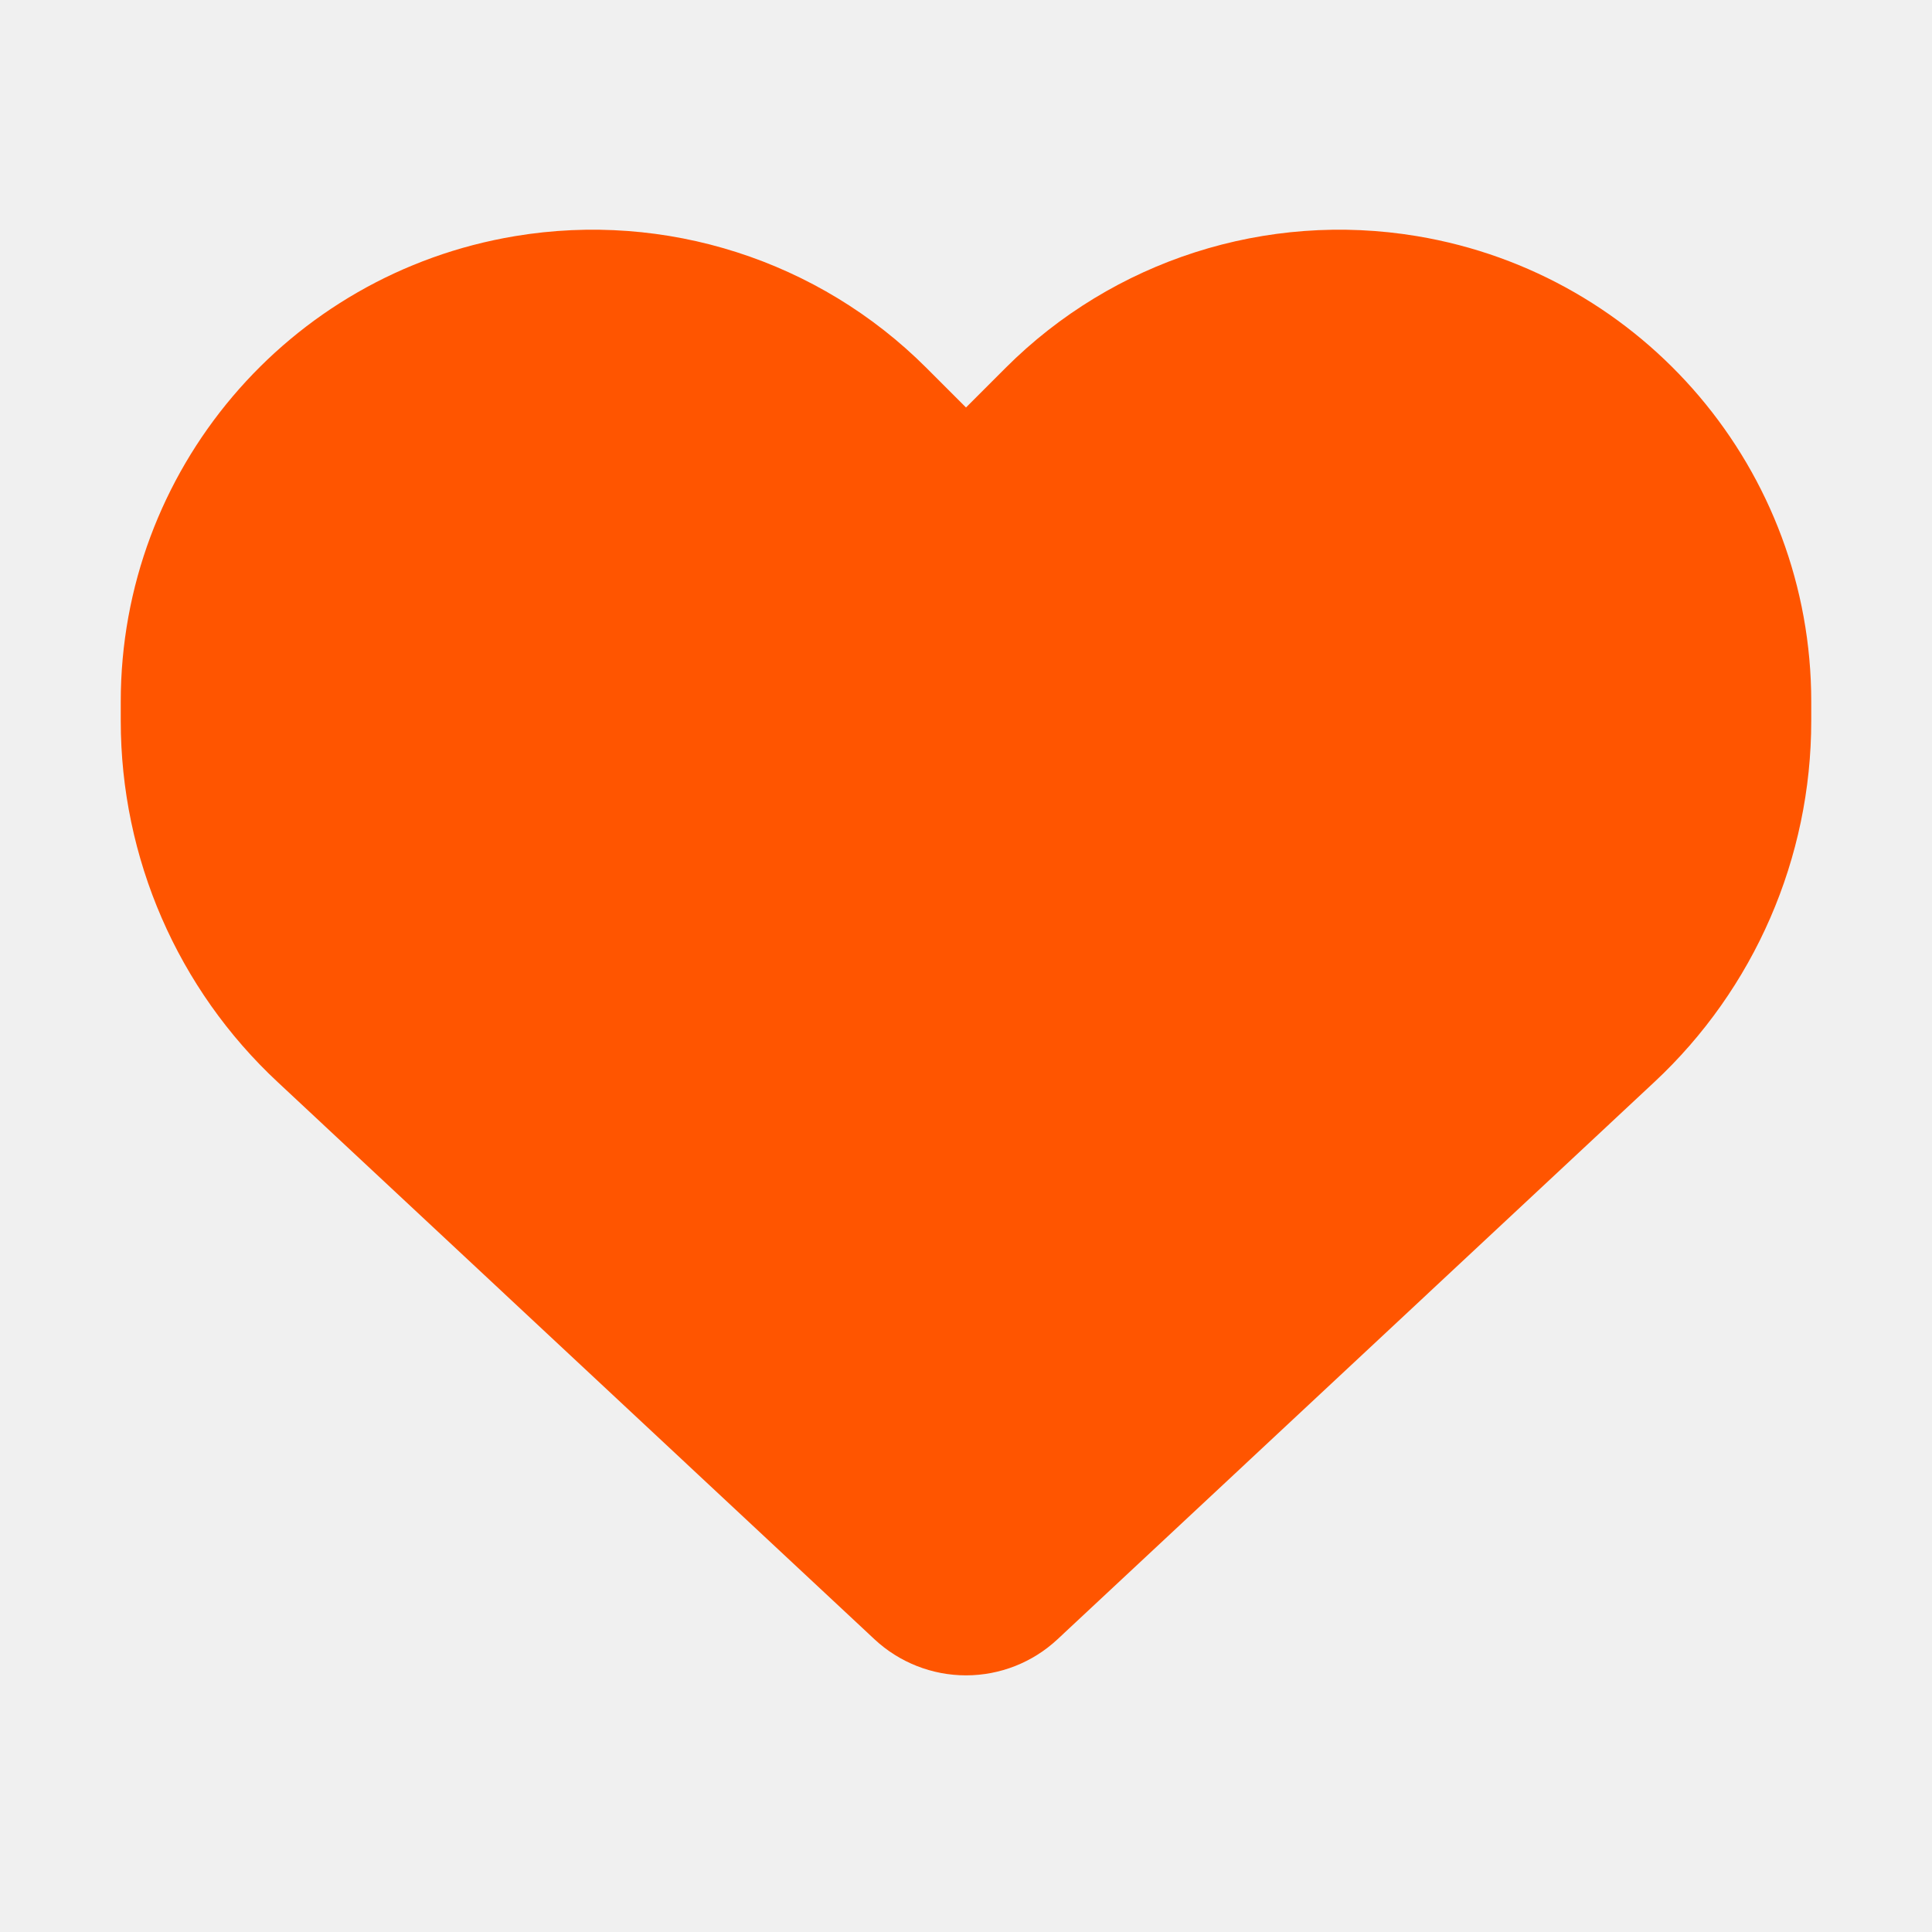
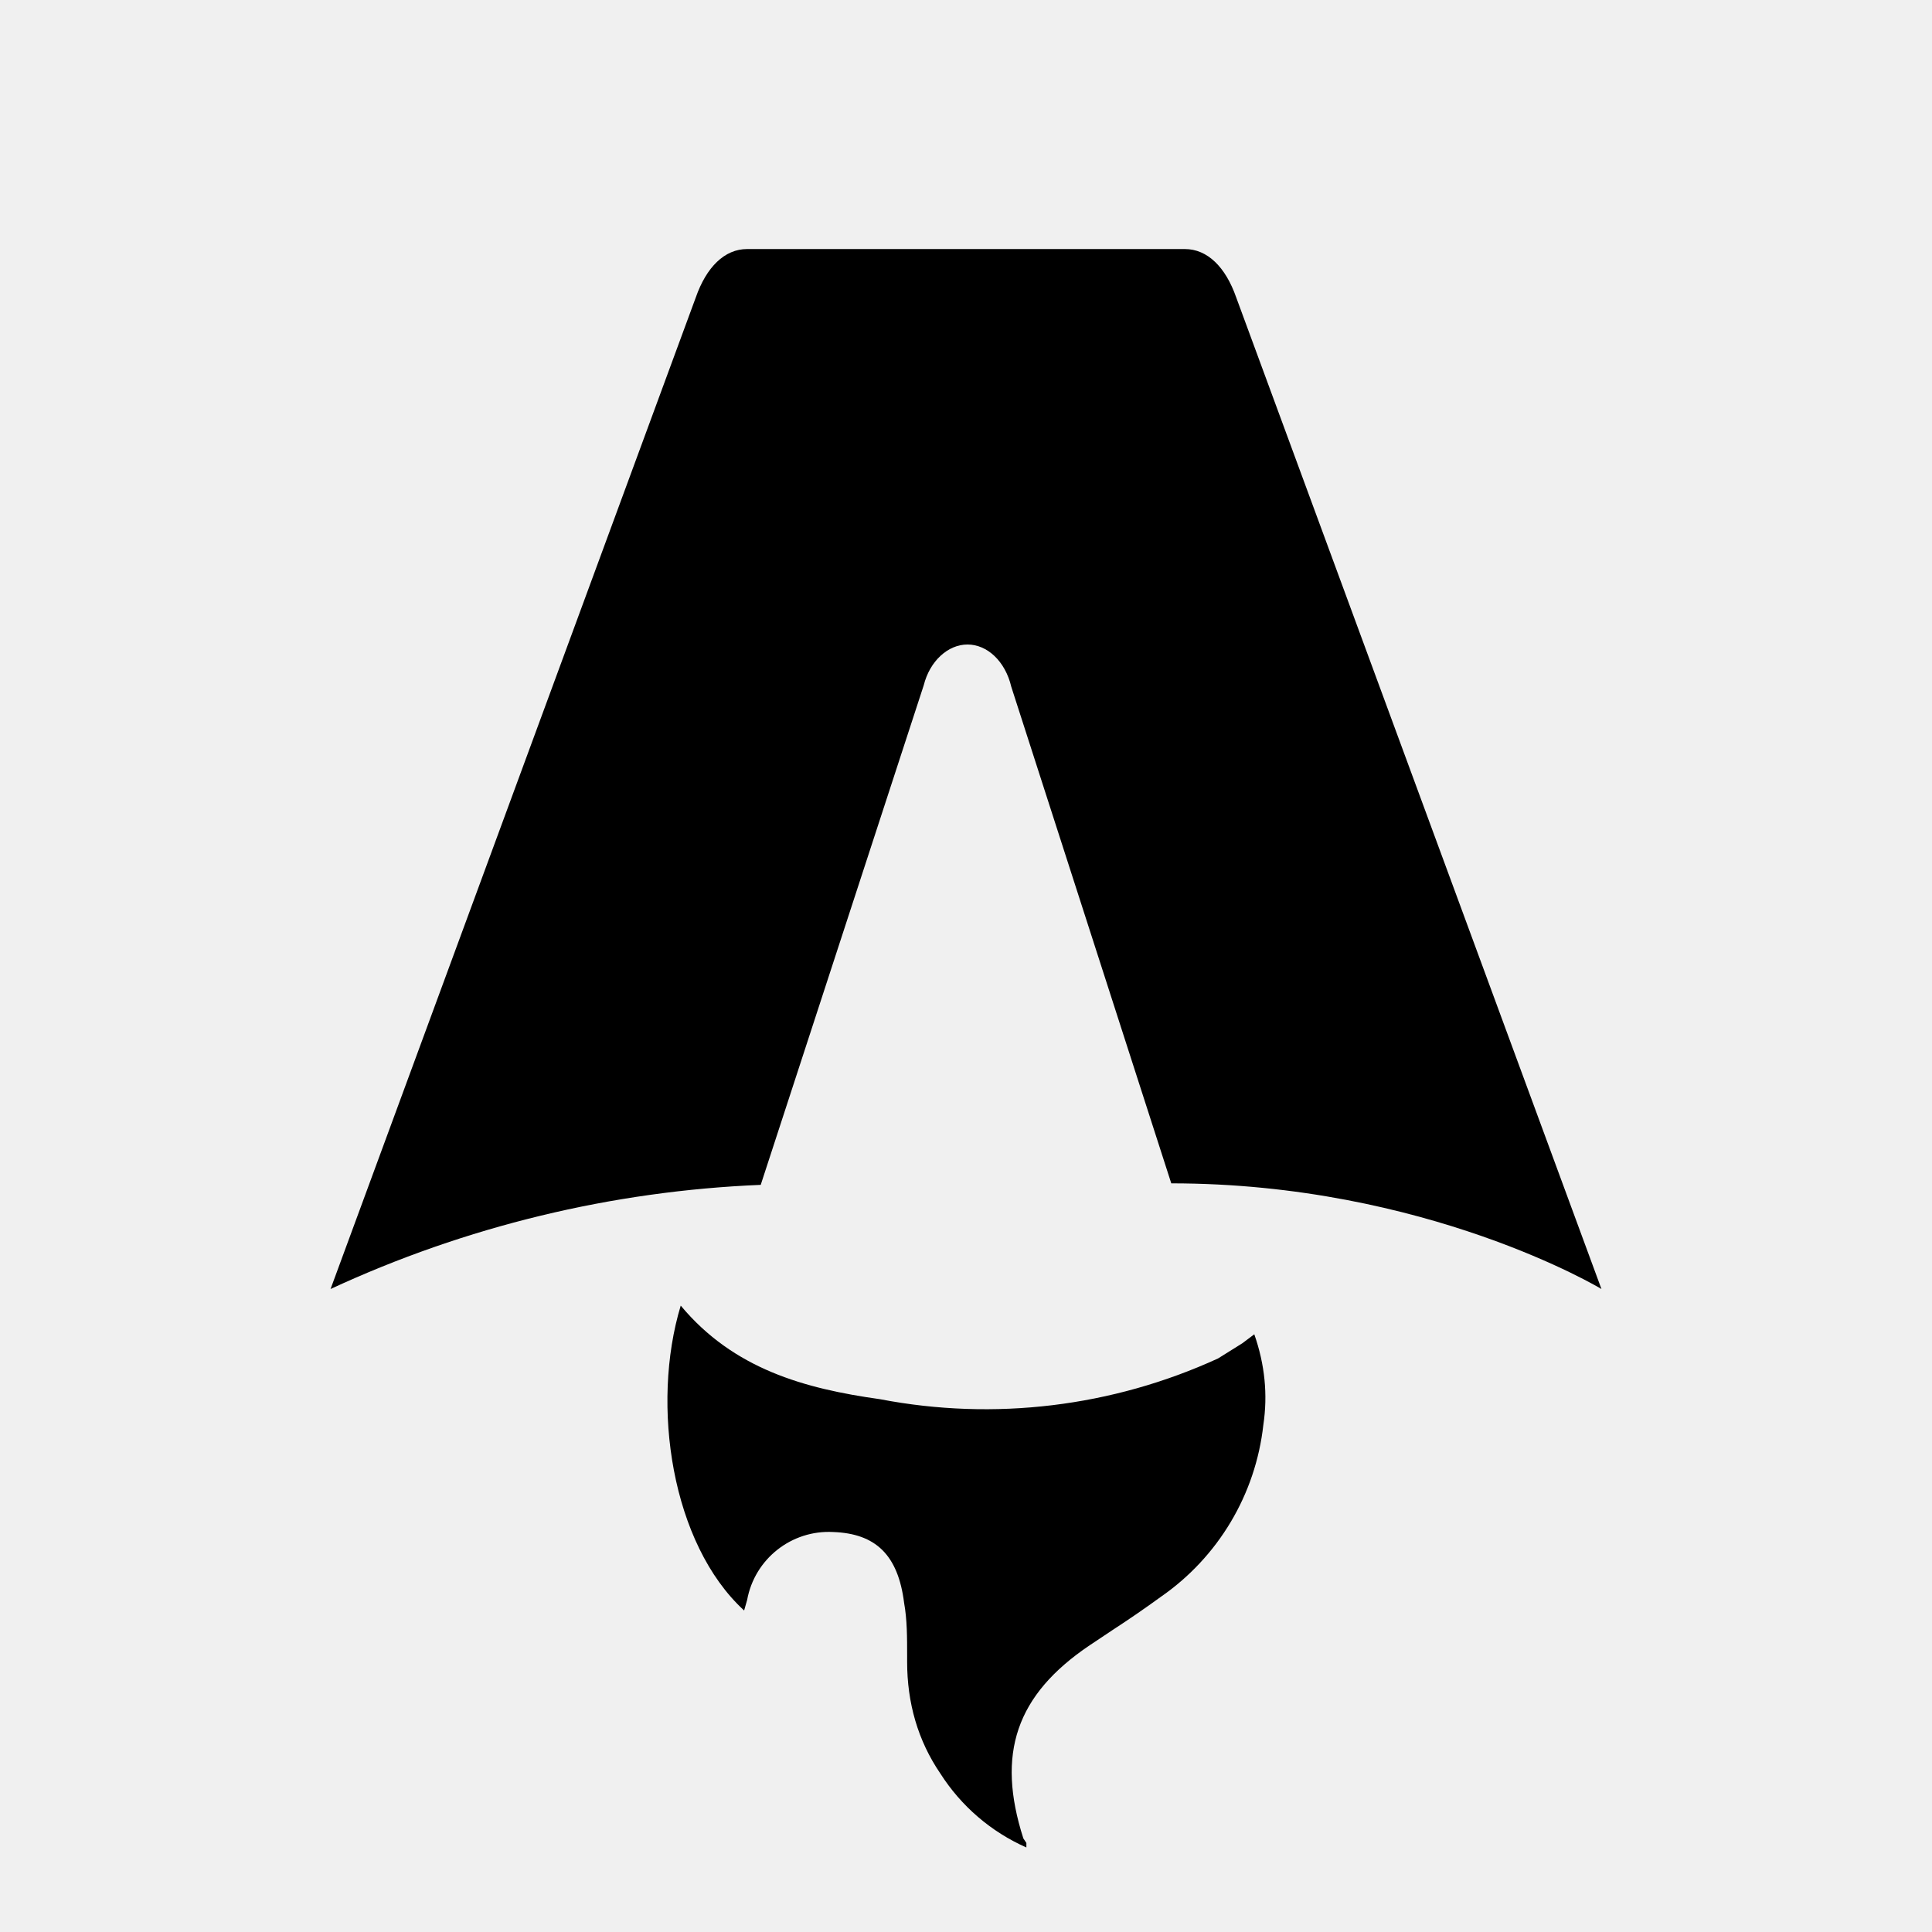
- <svg xmlns="http://www.w3.org/2000/svg" height="16" viewBox="0 0 16 16" width="16">
-   <path d="m1.302 7.061 4.941 4.613c.205.191.476.298.757.298.282 0 .552-.107.757-.298l4.941-4.613c.831-.774 1.302-1.859 1.302-2.994v-.159c0-1.911-1.381-3.541-3.265-3.855-1.247-.208-2.516.2-3.407 1.091l-.328.328-.328-.328c-.891-.891-2.16-1.299-3.407-1.091-1.884.314-3.265 1.944-3.265 3.855v.159c0 1.135.47 2.22 1.302 2.994z" fill="#f50" transform="translate(1 1.902563)" />
+ <svg xmlns="http://www.w3.org/2000/svg" fill="none" viewBox="0 0 128 128">
+   <path d="M50.4 78.5a75.1 75.1 0 0 0-28.5 6.9l24.2-65.7c.7-2 1.9-3.2 3.4-3.2h29c1.5 0 2.7 1.2 3.4 3.2l24.2 65.7s-11.6-7-28.5-7L67 45.5c-.4-1.7-1.6-2.8-2.9-2.8-1.3 0-2.5 1.1-2.9 2.7L50.4 78.5Zm-1.1 28.2Zm-4.2-20.2c-2 6.6-.6 15.8 4.2 20.2a17.5 17.5 0 0 1 .2-.7 5.5 5.5 0 0 1 5.7-4.5c2.8.1 4.3 1.5 4.7 4.7.2 1.1.2 2.3.2 3.5v.4c0 2.7.7 5.2 2.2 7.4a13 13 0 0 0 5.7 4.9v-.3l-.2-.3c-1.8-5.6-.5-9.5 4.4-12.8l1.5-1a73 73 0 0 0 3.2-2.2 16 16 0 0 0 6.8-11.4c.3-2 .1-4-.6-6l-.8.6-1.6 1a37 37 0 0 1-22.4 2.7c-5-.7-9.7-2-13.2-6.2Z" />
+   <style>
+         path { fill: #000; }
+         @media (prefers-color-scheme: dark) {
+             path { fill: #FFF; }
+         }
+     </style>
</svg>
